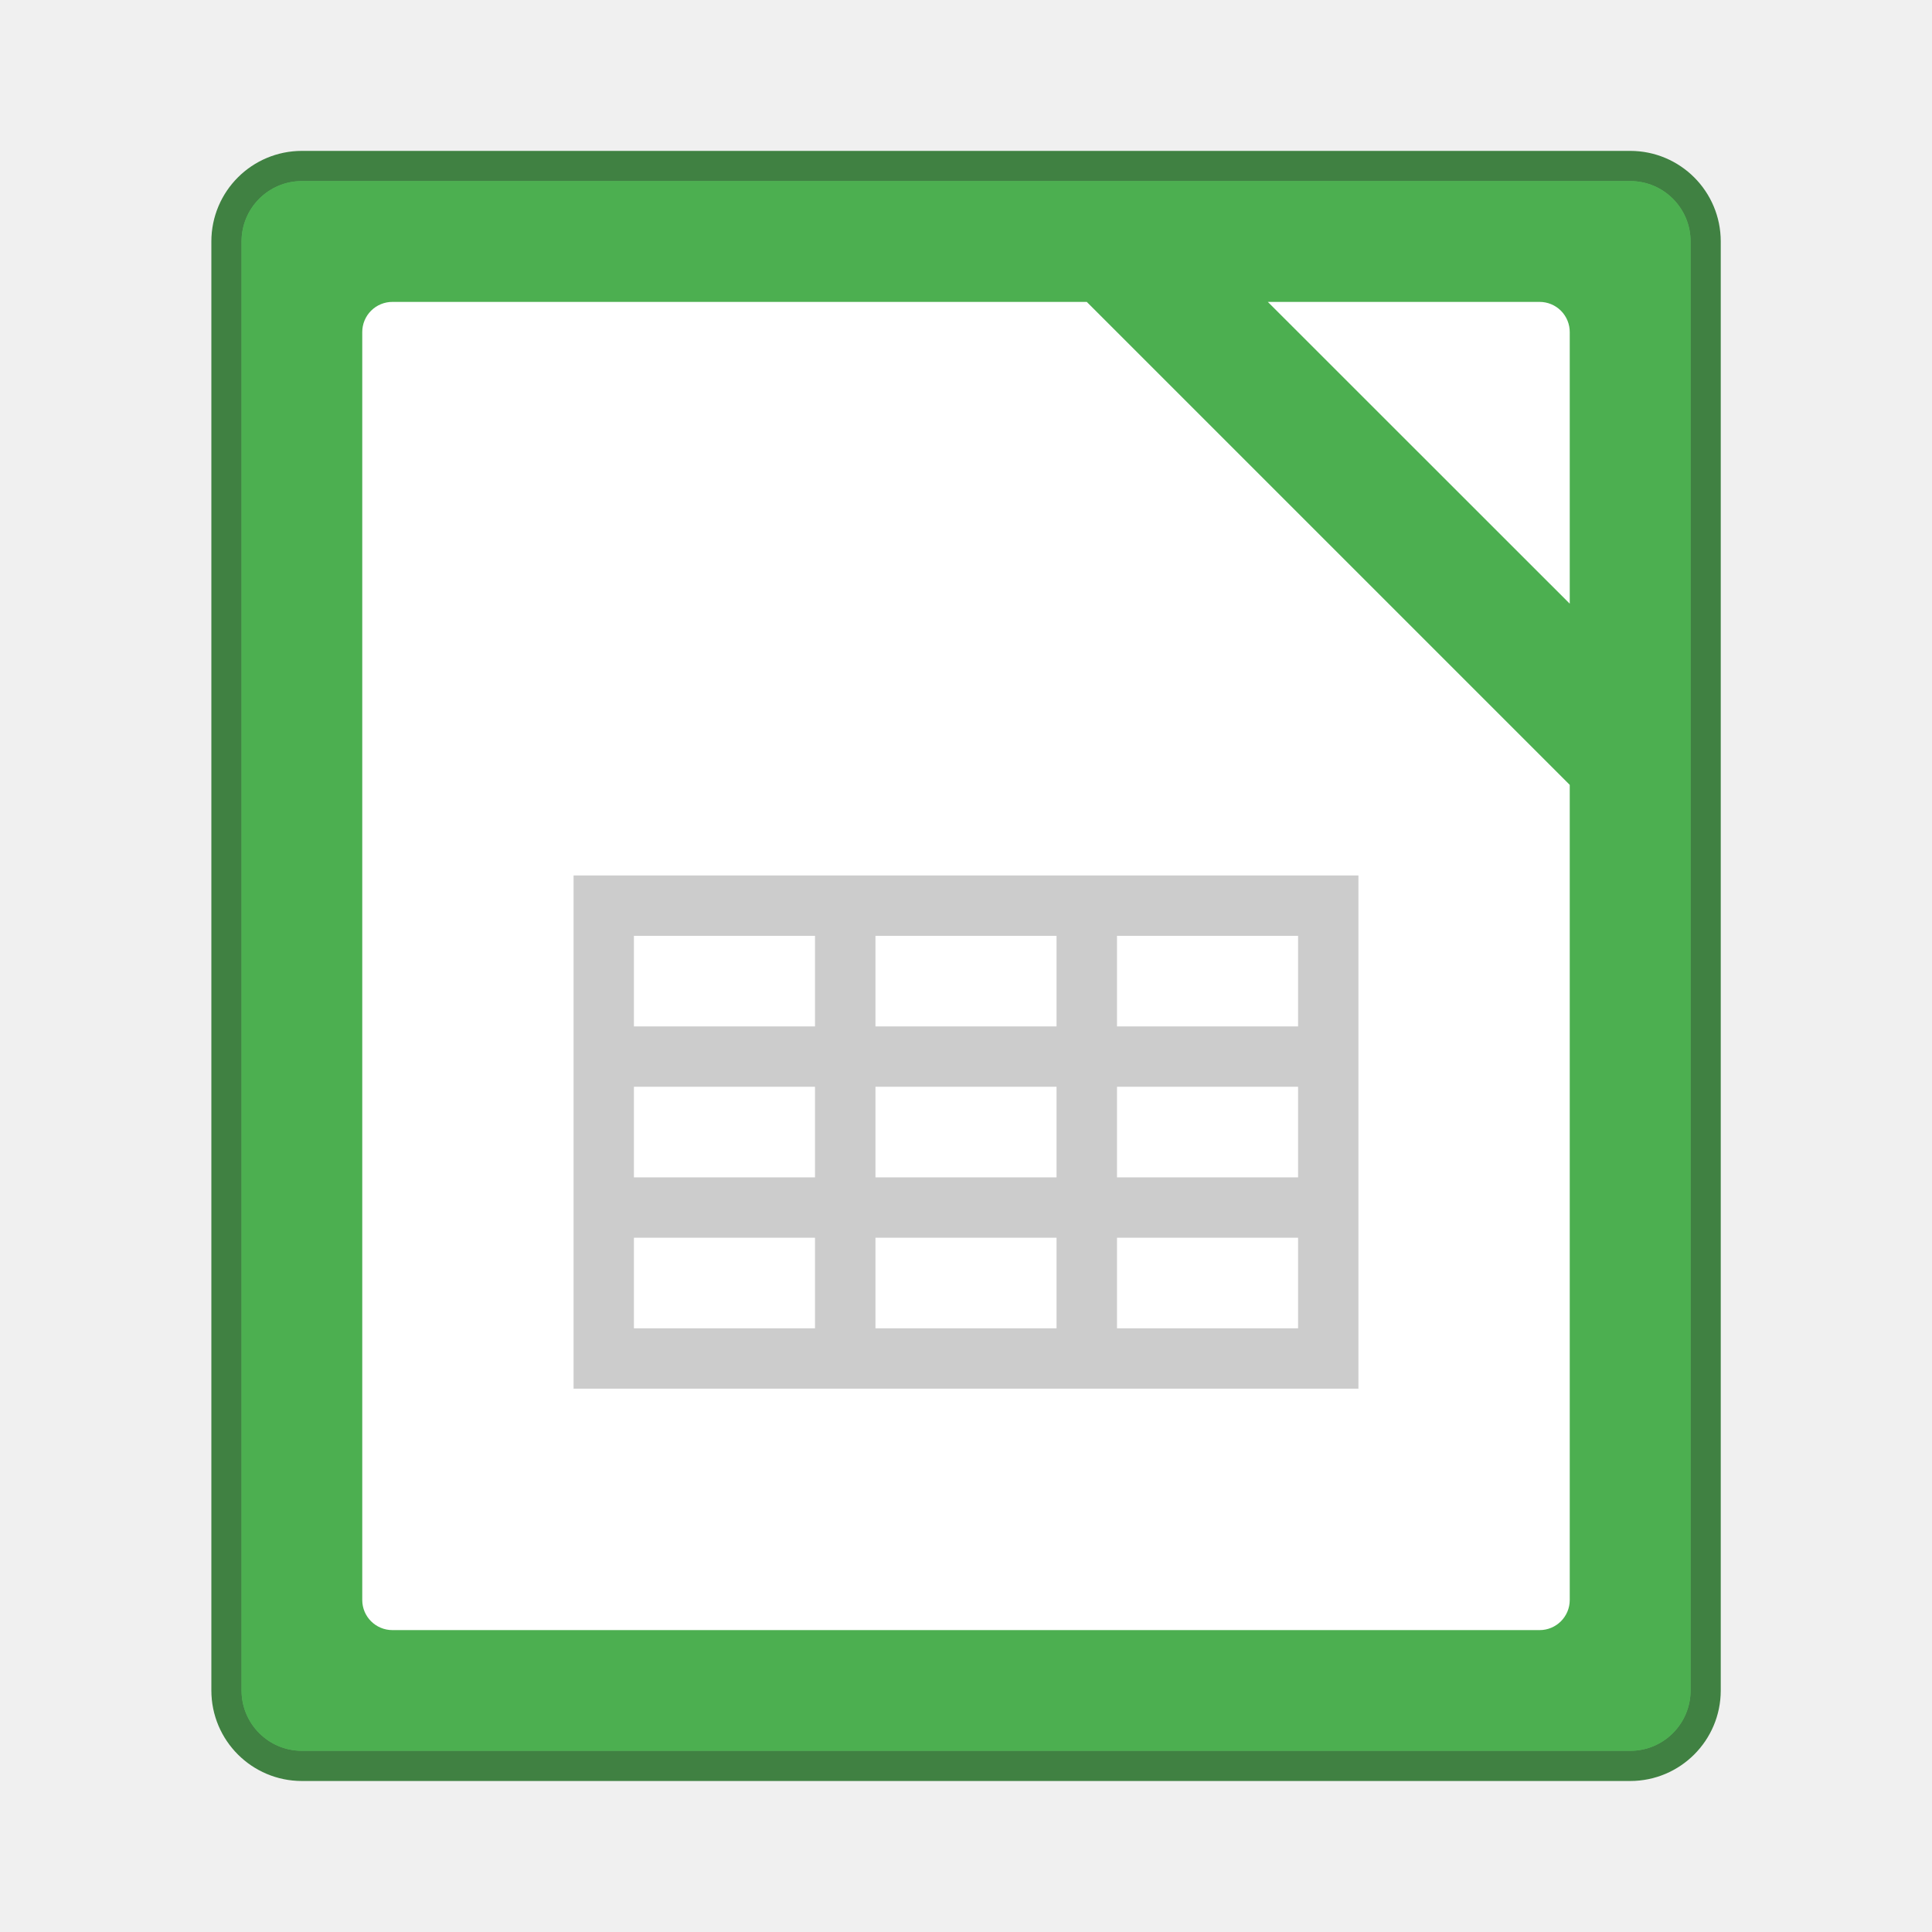
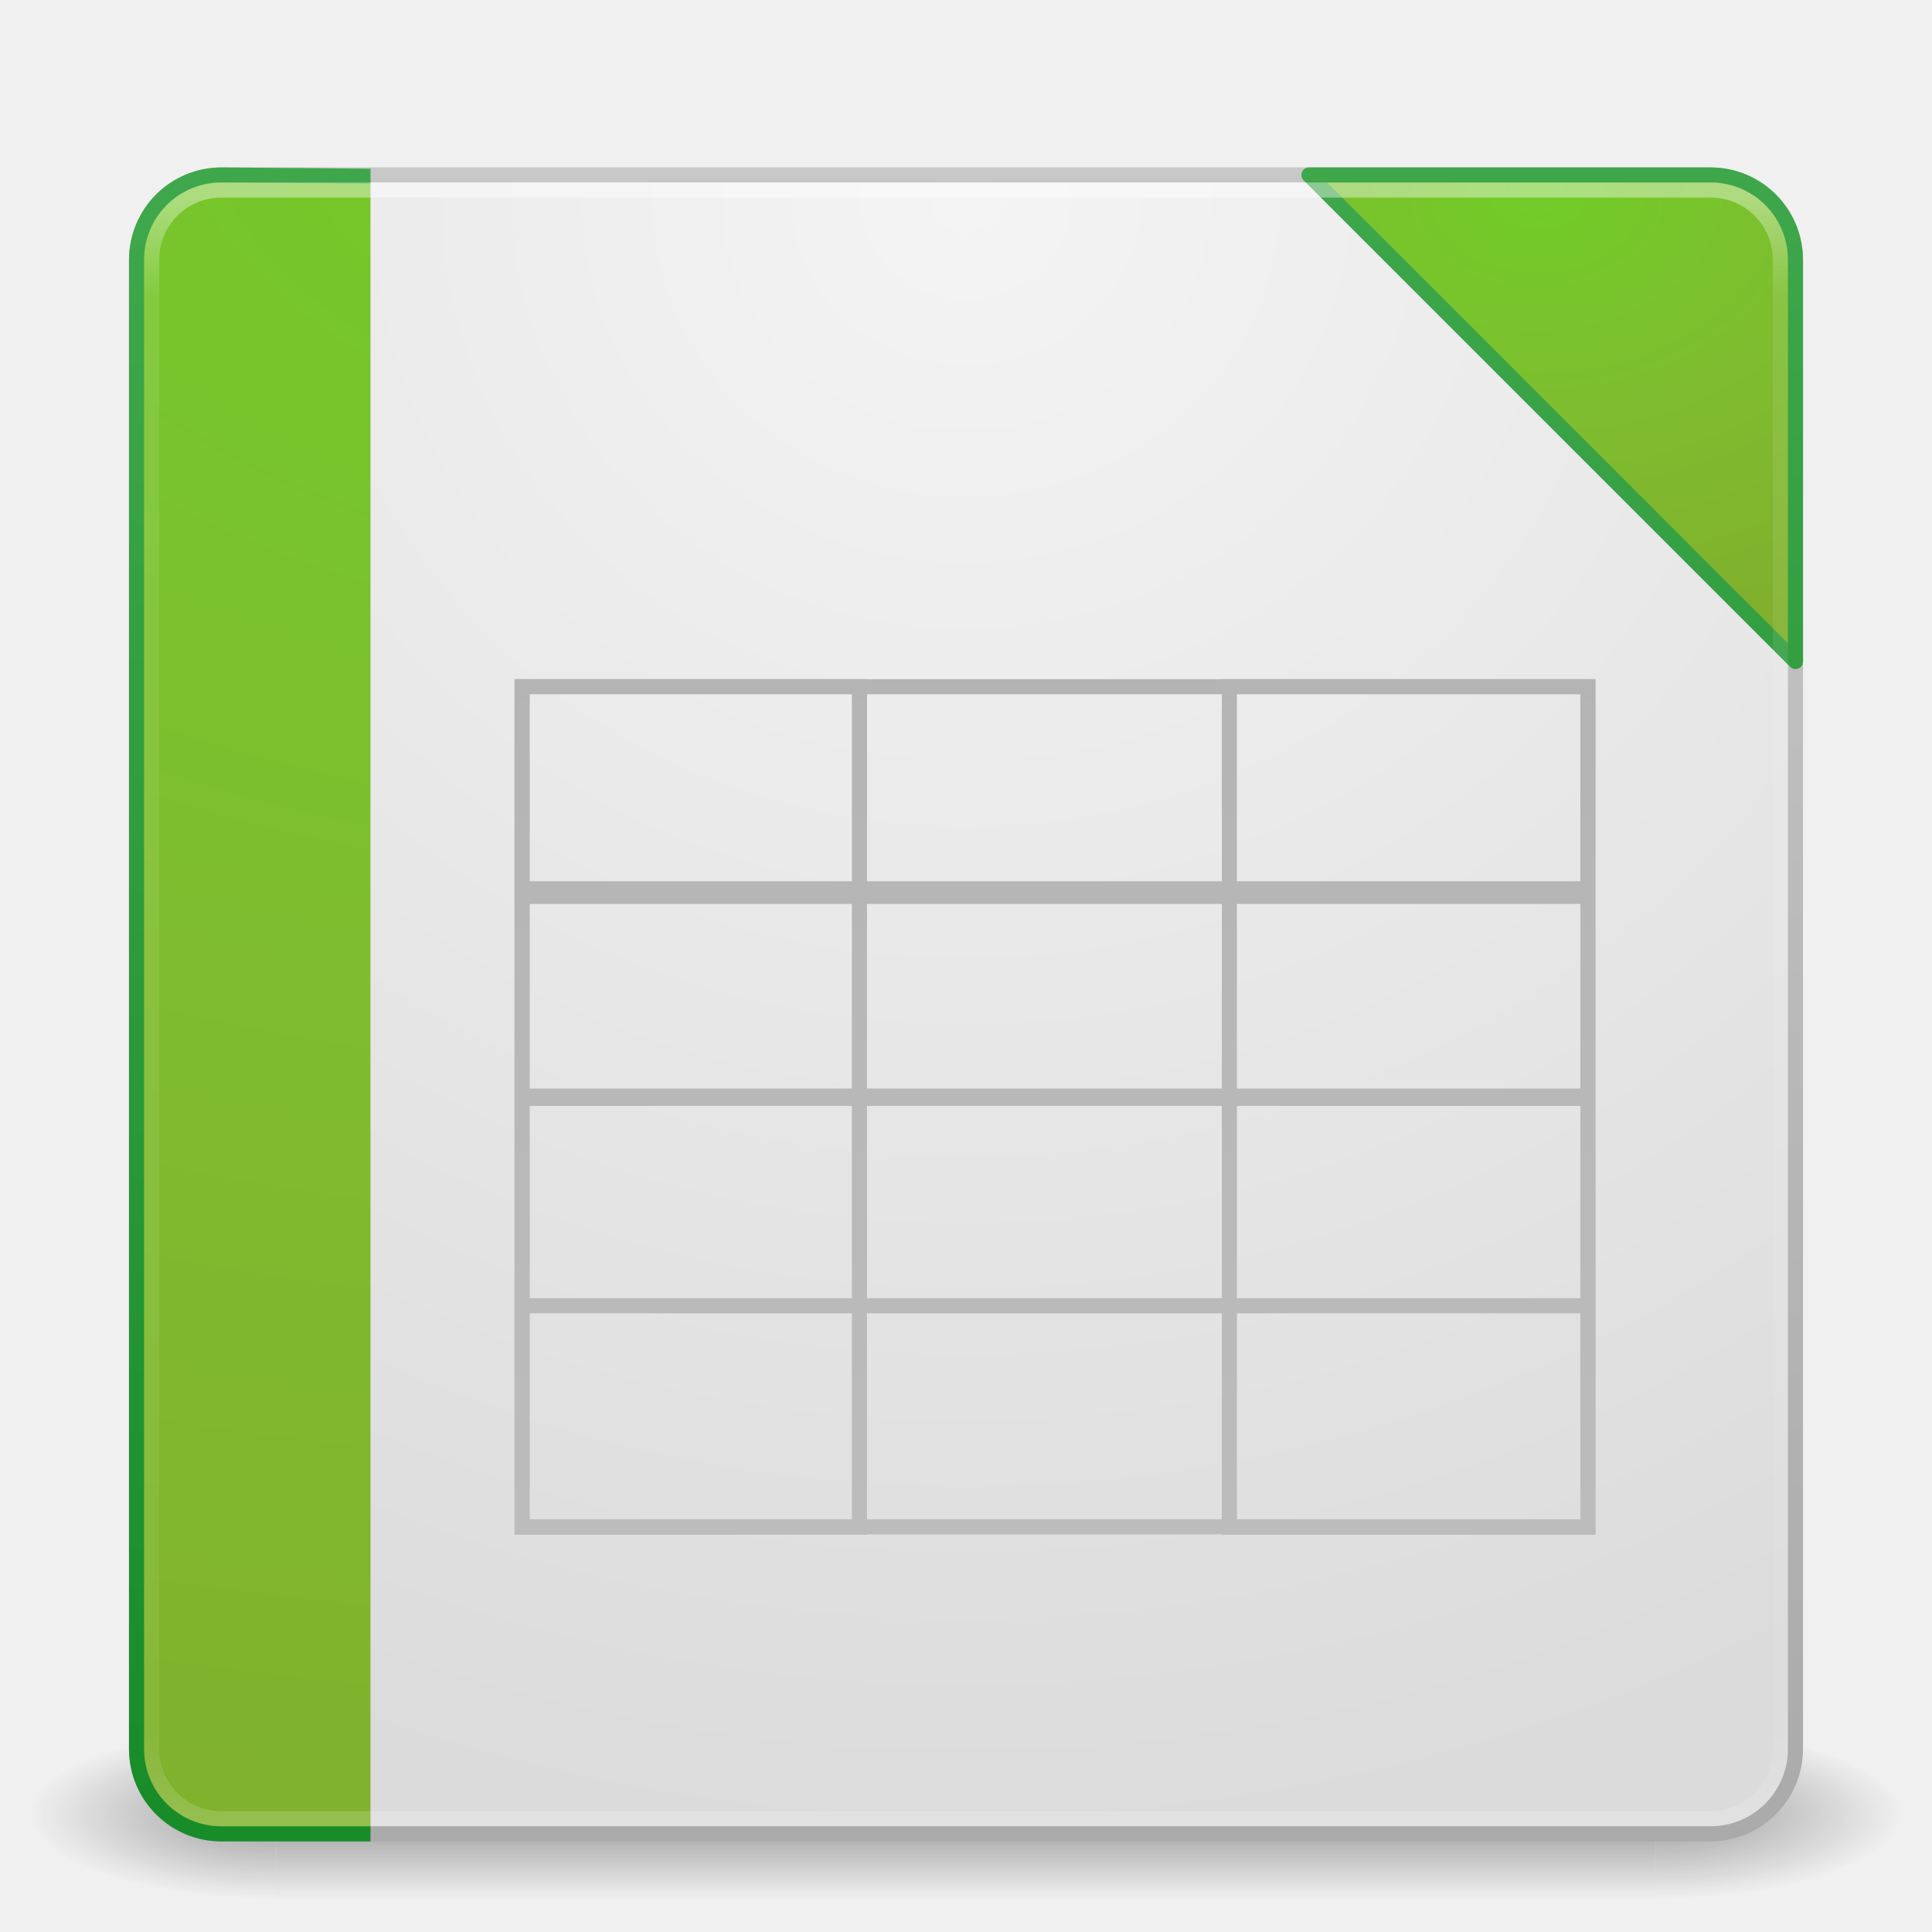
- <svg xmlns="http://www.w3.org/2000/svg" width="64" height="64" viewBox="0 0 16.933 16.933">
-   <g transform="translate(0 -280.067)" paint-order="markers stroke fill">
-     <rect ry=".529" rx=".529" y="281.654" x="2.117" height="13.758" width="12.7" opacity=".9" fill="#4caf50" stroke="#2c742f" stroke-width=".529" stroke-linecap="round" stroke-linejoin="round" />
-     <rect width="12.7" height="13.758" x="2.117" y="281.654" rx=".529" ry=".529" fill="#4caf50" />
-     <path d="M3.44 282.713a.264.264 0 0 0-.265.264v11.113c0 .146.118.264.265.264h10.054a.264.264 0 0 0 .264-.264v-7.144l-4.233-4.233H3.44zm7.672 0l2.646 2.645v-2.38a.264.264 0 0 0-.264-.265h-2.382z" fill="#fff" />
-     <rect width="6.879" height="4.498" x="5.027" y="287.74" rx="0" ry="0" fill="#ccc" />
-     <rect ry="0" rx="0" y="289.592" x="5.556" height=".794" width="1.587" fill="#fff" />
-     <rect width="1.587" height=".794" x="7.673" y="289.592" rx="0" ry="0" fill="#fff" />
-     <rect ry="0" rx="0" y="289.592" x="9.79" height=".794" width="1.587" fill="#fff" />
-     <rect width="1.587" height=".794" x="5.556" y="290.915" rx="0" ry="0" fill="#fff" />
-     <rect ry="0" rx="0" y="290.915" x="7.673" height=".794" width="1.587" fill="#fff" />
-     <rect width="1.587" height=".794" x="9.79" y="290.915" rx="0" ry="0" fill="#fff" />
-     <rect width="1.587" height=".794" x="5.556" y="288.269" rx="0" ry="0" fill="#fff" />
-     <rect ry="0" rx="0" y="288.269" x="7.673" height=".794" width="1.587" fill="#fff" />
-     <rect width="1.587" height=".794" x="9.79" y="288.269" rx="0" ry="0" fill="#fff" />
+ <svg xmlns="http://www.w3.org/2000/svg" xmlns:xlink="http://www.w3.org/1999/xlink" width="128" height="128" id="svg4369" version="1.1">
+   <defs id="defs4371">
+     <linearGradient y2="43" x2="24" y1="5" x1="24" gradientTransform="translate(2.4e-6,0.9674485)" gradientUnits="userSpaceOnUse" id="linearGradient3497" xlink:href="#linearGradient3924-4" />
+     <linearGradient id="linearGradient3924-4">
+       <stop id="stop3926-8" style="stop-color:#ffffff;stop-opacity:1" offset="0" />
+       <stop id="stop3928-6" style="stop-color:#ffffff;stop-opacity:0.235" offset="0.063" />
+       <stop id="stop3930-4" style="stop-color:#ffffff;stop-opacity:0.157" offset="0.951" />
+       <stop id="stop3932-4" style="stop-color:#ffffff;stop-opacity:0.392" offset="1" />
+     </linearGradient>
+     <radialGradient xlink:href="#linearGradient5344-867-2" id="radialGradient3351-4" gradientUnits="userSpaceOnUse" gradientTransform="matrix(-1.6167311e-7,4.352189,-8.092211,-1.30641e-7,102.5594,-28.43509)" cx="7.806" cy="9.957" fx="7.276" fy="9.957" r="12.672" />
+     <linearGradient id="linearGradient5344-867-2">
+       <stop offset="0" style="stop-color:#71cc28;stop-opacity:1;" id="stop5559-5" />
+       <stop offset="0.397" style="stop-color:#7fbc2f;stop-opacity:1;" id="stop5561-3" />
+       <stop offset="1" style="stop-color:#81a92b;stop-opacity:1;" id="stop5563-5" />
+     </linearGradient>
+     <linearGradient xlink:href="#linearGradient4288" id="linearGradient3353-8" gradientUnits="userSpaceOnUse" gradientTransform="matrix(1,0,0,0.6592363,-2.00485,11.16688)" x1="10.72" y1="49.805" x2="10.72" y2="-7.172" />
+     <linearGradient id="linearGradient4288">
+       <stop id="stop4290" style="stop-color:#188c29;stop-opacity:1;" offset="0" />
+       <stop id="stop4292" style="stop-color:#3fa74b;stop-opacity:1;" offset="1" />
+     </linearGradient>
+     <linearGradient id="linearGradient3104-5-6">
+       <stop offset="0" style="stop-color:#aaaaaa;stop-opacity:1" id="stop3106-9-1" />
+       <stop offset="1" style="stop-color:#c8c8c8;stop-opacity:1" id="stop3108-9" />
+     </linearGradient>
+     <linearGradient x1="24" y1="5" x2="24" y2="43" id="linearGradient3084" xlink:href="#linearGradient3924" gradientUnits="userSpaceOnUse" gradientTransform="translate(2.4e-6,0.9674487)" />
+     <linearGradient id="linearGradient3924">
+       <stop id="stop3926" style="stop-color:#ffffff;stop-opacity:1" offset="0" />
+       <stop id="stop3928" style="stop-color:#ffffff;stop-opacity:0.235" offset="0.063" />
+       <stop id="stop3930" style="stop-color:#ffffff;stop-opacity:0.157" offset="0.951" />
+       <stop id="stop3932" style="stop-color:#ffffff;stop-opacity:0.392" offset="1" />
+     </linearGradient>
+     <radialGradient cx="7.496" cy="8.45" r="20" fx="7.496" fy="8.45" id="radialGradient3093" xlink:href="#linearGradient3600" gradientUnits="userSpaceOnUse" gradientTransform="matrix(0,1.93928,-2.051527,-5.2784231e-8,41.33504,-8.486255)" />
+     <linearGradient id="linearGradient3600">
+       <stop id="stop3602" style="stop-color:#f4f4f4;stop-opacity:1" offset="0" />
+       <stop id="stop3604" style="stop-color:#dbdbdb;stop-opacity:1" offset="1" />
+     </linearGradient>
+     <linearGradient x1="24" y1="44" x2="24" y2="3.899" id="linearGradient3095" xlink:href="#linearGradient3104" gradientUnits="userSpaceOnUse" gradientTransform="translate(-6e-7,0.9674387)" />
+     <linearGradient id="linearGradient3104">
+       <stop id="stop3106" style="stop-color:#aaaaaa;stop-opacity:1" offset="0" />
+       <stop id="stop3108" style="stop-color:#c8c8c8;stop-opacity:1" offset="1" />
+     </linearGradient>
+     <linearGradient x1="20" y1="43" x2="20" y2="3" id="linearGradient3098" xlink:href="#linearGradient3104-5" gradientUnits="userSpaceOnUse" />
+     <linearGradient id="linearGradient3104-5">
+       <stop id="stop3106-9" style="stop-color:#aaaaaa;stop-opacity:1" offset="0" />
+       <stop id="stop3108-8" style="stop-color:#c8c8c8;stop-opacity:1" offset="1" />
+     </linearGradient>
+     <radialGradient cx="4.993" cy="43.5" r="2.5" fx="4.993" fy="43.5" id="radialGradient2873-966-168" xlink:href="#linearGradient3688-166-749" gradientUnits="userSpaceOnUse" gradientTransform="matrix(2.003784,0,0,1.4,27.98813,-17.4)" />
+     <linearGradient id="linearGradient3688-166-749">
+       <stop id="stop2883" style="stop-color:#181818;stop-opacity:1" offset="0" />
+       <stop id="stop2885" style="stop-color:#181818;stop-opacity:0" offset="1" />
+     </linearGradient>
+     <radialGradient cx="4.993" cy="43.5" r="2.5" fx="4.993" fy="43.5" id="radialGradient2875-742-326" xlink:href="#linearGradient3688-464-309" gradientUnits="userSpaceOnUse" gradientTransform="matrix(2.003784,0,0,1.4,-20.01187,-104.4)" />
+     <linearGradient id="linearGradient3688-464-309">
+       <stop id="stop2889" style="stop-color:#181818;stop-opacity:1" offset="0" />
+       <stop id="stop2891" style="stop-color:#181818;stop-opacity:0" offset="1" />
+     </linearGradient>
+     <linearGradient x1="25.058" y1="47.028" x2="25.058" y2="39.999" id="linearGradient2877-634-617" xlink:href="#linearGradient3702-501-757" gradientUnits="userSpaceOnUse" />
+     <linearGradient id="linearGradient3702-501-757">
+       <stop id="stop2895" style="stop-color:#181818;stop-opacity:0" offset="0" />
+       <stop id="stop2897" style="stop-color:#181818;stop-opacity:1" offset="0.5" />
+       <stop id="stop2899" style="stop-color:#181818;stop-opacity:0" offset="1" />
+     </linearGradient>
+     <linearGradient xlink:href="#linearGradient3104-5-6" id="linearGradient3853" x1="25" y1="-12" x2="25" y2="68" gradientUnits="userSpaceOnUse" gradientTransform="translate(-0.5222785,0.09816834)" />
+     <linearGradient xlink:href="#linearGradient4288" id="linearGradient3878" gradientUnits="userSpaceOnUse" gradientTransform="translate(-6e-7,0.9674387)" x1="24" y1="44" x2="24" y2="3.899" />
+     <radialGradient xlink:href="#linearGradient5344-867-2" id="radialGradient3881" gradientUnits="userSpaceOnUse" gradientTransform="matrix(0,0.6824734,-0.9243088,0,39.18868,0.8417889)" cx="7.422" cy="1.904" fx="7.422" fy="1.904" r="20" />
+     <radialGradient xlink:href="#linearGradient5344-867-2" id="radialGradient3048" gradientUnits="userSpaceOnUse" gradientTransform="matrix(0,0.6824734,-0.9243088,0,39.18868,0.8417889)" cx="7.422" cy="1.904" fx="7.422" fy="1.904" r="20" />
+     <linearGradient xlink:href="#linearGradient4288" id="linearGradient3050" gradientUnits="userSpaceOnUse" gradientTransform="translate(-6e-7,0.9674387)" x1="24" y1="44" x2="24" y2="3.899" />
+     <linearGradient xlink:href="#linearGradient3104-5-6" id="linearGradient3053" gradientUnits="userSpaceOnUse" gradientTransform="translate(-0.5222785,0.09816834)" x1="25" y1="-12" x2="25" y2="68" />
+     <linearGradient xlink:href="#linearGradient3924-4" id="linearGradient3056" gradientUnits="userSpaceOnUse" gradientTransform="translate(2.4e-6,0.9674485)" x1="24" y1="5" x2="24" y2="43" />
+     <radialGradient xlink:href="#linearGradient5344-867-2" id="radialGradient3059" gradientUnits="userSpaceOnUse" gradientTransform="matrix(-1.6167311e-7,4.352189,-8.092211,-1.30641e-7,102.5594,-28.43509)" cx="7.806" cy="9.957" fx="7.276" fy="9.957" r="12.672" />
+     <linearGradient xlink:href="#linearGradient4288" id="linearGradient3061" gradientUnits="userSpaceOnUse" gradientTransform="matrix(1,0,0,0.6592363,-2.00485,11.16688)" x1="10.72" y1="49.805" x2="10.72" y2="-7.172" />
+     <linearGradient xlink:href="#linearGradient3924" id="linearGradient3064" gradientUnits="userSpaceOnUse" gradientTransform="translate(2.4e-6,0.9674487)" x1="24" y1="5" x2="24" y2="43" />
+     <radialGradient xlink:href="#linearGradient3600" id="radialGradient3067" gradientUnits="userSpaceOnUse" gradientTransform="matrix(0,1.93928,-2.051527,-5.2784231e-8,41.33504,-8.486255)" cx="7.496" cy="8.45" fx="7.496" fy="8.45" r="20" />
+     <linearGradient xlink:href="#linearGradient3104" id="linearGradient3069" gradientUnits="userSpaceOnUse" gradientTransform="translate(-6e-7,0.9674387)" x1="24" y1="44" x2="24" y2="3.899" />
+     <linearGradient xlink:href="#linearGradient3104-5" id="linearGradient3072" gradientUnits="userSpaceOnUse" x1="20" y1="43" x2="20" y2="3" />
+     <linearGradient xlink:href="#linearGradient3104-5-6" id="linearGradient3880" x1="-9.807" y1="-26.094" x2="69.261" y2="-26.094" gradientUnits="userSpaceOnUse" />
+   </defs>
+   <g id="layer1" transform="translate(0,80)">
+     <g id="g3882" transform="matrix(2.818181,0,0,2.818181,-3.636361,-83.82088)" style="stroke-width:0.355;stroke-miterlimit:4;stroke-dasharray:none">
+       <g style="stroke-width:0.507;stroke-miterlimit:4;stroke-dasharray:none;display:inline" id="g2036" transform="matrix(1.1,0,0,0.4444449,-2.400002,25.11107)">
+         <g style="opacity:0.4;stroke-width:0.436;stroke-miterlimit:4;stroke-dasharray:none" id="g3712" transform="matrix(1.052632,0,0,1.285713,-1.263158,-13.42854)">
+           <rect style="fill:url(#radialGradient2873-966-168);fill-opacity:1;stroke:none" id="rect2801" y="40" x="38" height="7" width="5" />
+           <rect style="fill:url(#radialGradient2875-742-326);fill-opacity:1;stroke:none" id="rect3696" transform="scale(-1,-1)" y="-47" x="-10" height="7" width="5" />
+           <rect style="fill:url(#linearGradient2877-634-617);fill-opacity:1;stroke:none" id="rect3700" y="40" x="10" height="7" width="28" />
+         </g>
+       </g>
+       <path style="opacity:0.05;color:#000000;fill:url(#linearGradient3072);fill-opacity:1;fill-rule:nonzero;stroke:none;stroke-width:0.355;marker:none;visibility:visible;display:inline;overflow:visible;enable-background:accumulate" id="path4564-0" d="m 22.969,8.187 a 2.936,2.936 0 0 0 -1.406,0.406 L 10.531,14.969 A 2.936,2.936 0 0 0 9.125,17 2.936,2.936 0 0 0 9.094,17 2.936,2.936 0 0 0 8.125,19.188 L 8.062,31.906 a 2.936,2.936 0 0 0 1,2.188 2.936,2.936 0 0 0 0,0.031 2.936,2.936 0 0 0 1.438,2.094 l 11,6.312 a 2.936,2.936 0 0 0 2.406,0.219 2.936,2.936 0 0 0 0.031,0 2.936,2.936 0 0 0 2.5,-0.188 l 11,-6.344 a 2.936,2.936 0 0 0 1.406,-2 2.936,2.936 0 0 0 1.094,-2.25 l 0,-12.719 a 2.936,2.936 0 0 0 -1,-2.188 A 2.936,2.936 0 0 0 37.5,14.969 L 26.469,8.625 a 2.936,2.936 0 0 0 -2.406,-0.25 2.936,2.936 0 0 0 -1.094,-0.188 z" />
+       <rect style="color:#000000;fill:url(#radialGradient3067);fill-opacity:1;fill-rule:nonzero;stroke:url(#linearGradient3069);stroke-width:0.355;stroke-linecap:round;stroke-linejoin:round;stroke-miterlimit:4;stroke-opacity:1;stroke-dasharray:none;stroke-dashoffset:0;marker:none;visibility:visible;display:inline;overflow:visible;enable-background:accumulate" id="rect5505-21" y="5.467" x="4.5" ry="2" rx="2" height="39" width="39" />
+       <path id="rect5505-21-0" d="m 10,5.5 c 0,0 -3.1,-0.031 -3.5,-0.031 -1.108,0 -2,0.892 -2,2 l 0,35 c 0,1.108 0.892,2 2,2 l 3.5,0" style="color:#000000;fill:url(#radialGradient3059);fill-opacity:1;fill-rule:nonzero;stroke:url(#linearGradient3061);stroke-width:0.355;stroke-linecap:butt;stroke-linejoin:round;stroke-miterlimit:4;stroke-opacity:1;stroke-dasharray:none;stroke-dashoffset:0;marker:none;visibility:visible;display:inline;overflow:visible;enable-background:accumulate" />
+       <path id="rect3855" d="m 32.062,5.469 11.438,11.438 0,-9.438 c 0,-1.108 -0.892,-2 -2,-2 l -9.438,0 z" style="color:#000000;fill:url(#radialGradient3048);fill-opacity:1;fill-rule:nonzero;stroke:url(#linearGradient3050);stroke-width:0.355;stroke-linecap:round;stroke-linejoin:round;stroke-miterlimit:4;stroke-opacity:1;stroke-dasharray:none;stroke-dashoffset:0;marker:none;visibility:visible;display:inline;overflow:visible;enable-background:accumulate" />
+       <rect style="opacity:0.4;fill:none;stroke:url(#linearGradient3056);stroke-width:0.355;stroke-linecap:round;stroke-linejoin:round;stroke-miterlimit:4;stroke-opacity:1;stroke-dasharray:none;stroke-dashoffset:0" id="rect6741-2-5" y="5.823" x="4.856" ry="1.636" rx="1.636" height="38.288" width="38.288" />
+       <path d="m 17.497,-38.62 19.762,0 0,8.428 -19.762,0 z m 0,17.125 19.762,0 0,7.928 -19.762,0 z m 9.628,7.931 0,-25.059 4.928,0 0,25.059 z m -4.875,0 0,-25.059 4.928,0 0,25.059 z m -4.75,0 0,-25.059 4.928,0 0,25.059 z m 0,0.002 0,-25.062 19.75,0 0,25.062 z" style="fill:none;stroke:url(#linearGradient3880);stroke-width:0.355;stroke-miterlimit:4;stroke-opacity:1;stroke-dasharray:none" transform="matrix(0,1,-1,0,0,0)" id="rect3089" />
+     </g>
  </g>
</svg>
